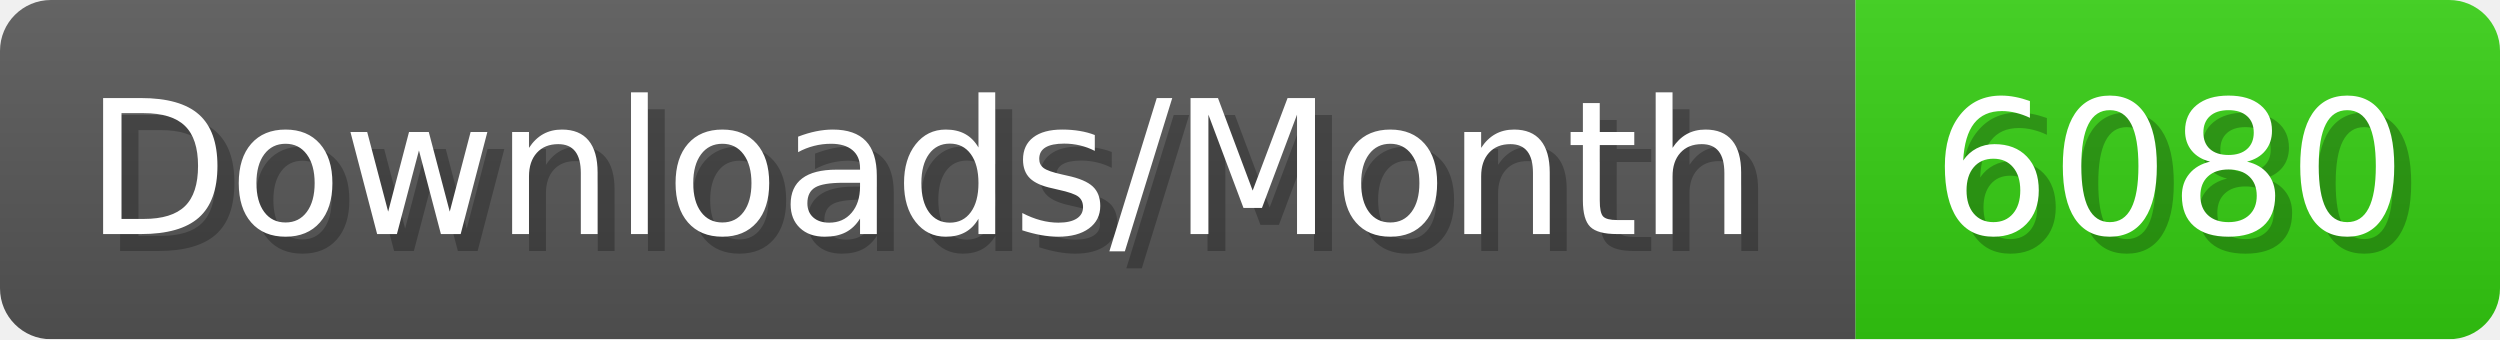
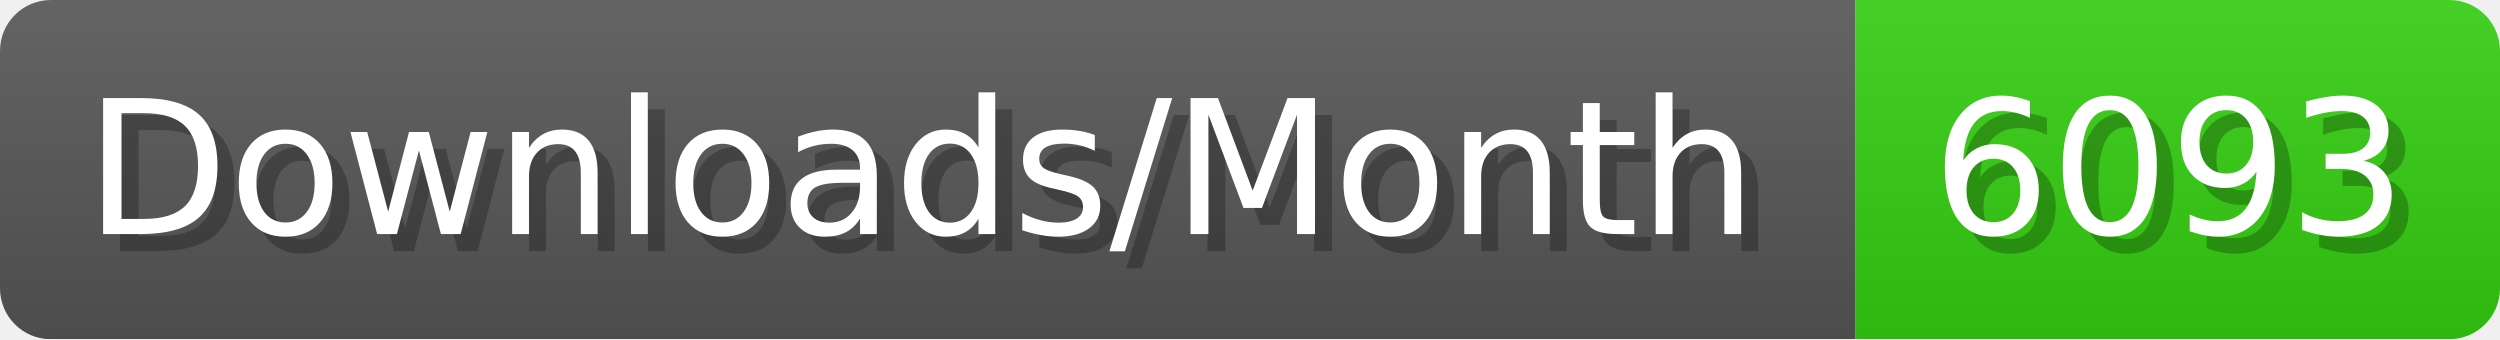
- <svg xmlns="http://www.w3.org/2000/svg" width="147.4" height="20" viewBox="0 0 1474 200" role="img" aria-label="Downloads/Month: 6080">
+ <svg xmlns="http://www.w3.org/2000/svg" width="147.4" height="20" viewBox="0 0 1474 200" role="img" aria-label="Downloads/Month: 6093">
  <linearGradient id="YlXUI" x2="0" y2="100%">
    <stop offset="0" stop-opacity=".1" stop-color="#EEE" />
    <stop offset="1" stop-opacity=".1" />
  </linearGradient>
  <mask id="JHhop">
    <rect width="1474" height="200" rx="30" fill="#FFF" />
  </mask>
  <g mask="url(#JHhop)">
    <rect width="1094" height="200" fill="#555" />
    <rect width="380" height="200" fill="#3C1" x="1094" />
    <rect width="1474" height="200" fill="url(#YlXUI)" />
  </g>
  <g aria-hidden="true" fill="#fff" text-anchor="start" font-family="Verdana,DejaVu Sans,sans-serif" font-size="110">
    <text x="60" y="148" textLength="994" fill="#000" opacity="0.25">Downloads/Month</text>
    <text x="50" y="138" textLength="994">Downloads/Month</text>
-     <text x="1149" y="148" textLength="280" fill="#000" opacity="0.25">6080</text>
-     <text x="1139" y="138" textLength="280">6080</text>
+     <text x="1149" y="148" textLength="280" fill="#000" opacity="0.25">6093</text>
+     <text x="1139" y="138" textLength="280">6093</text>
  </g>
</svg>
